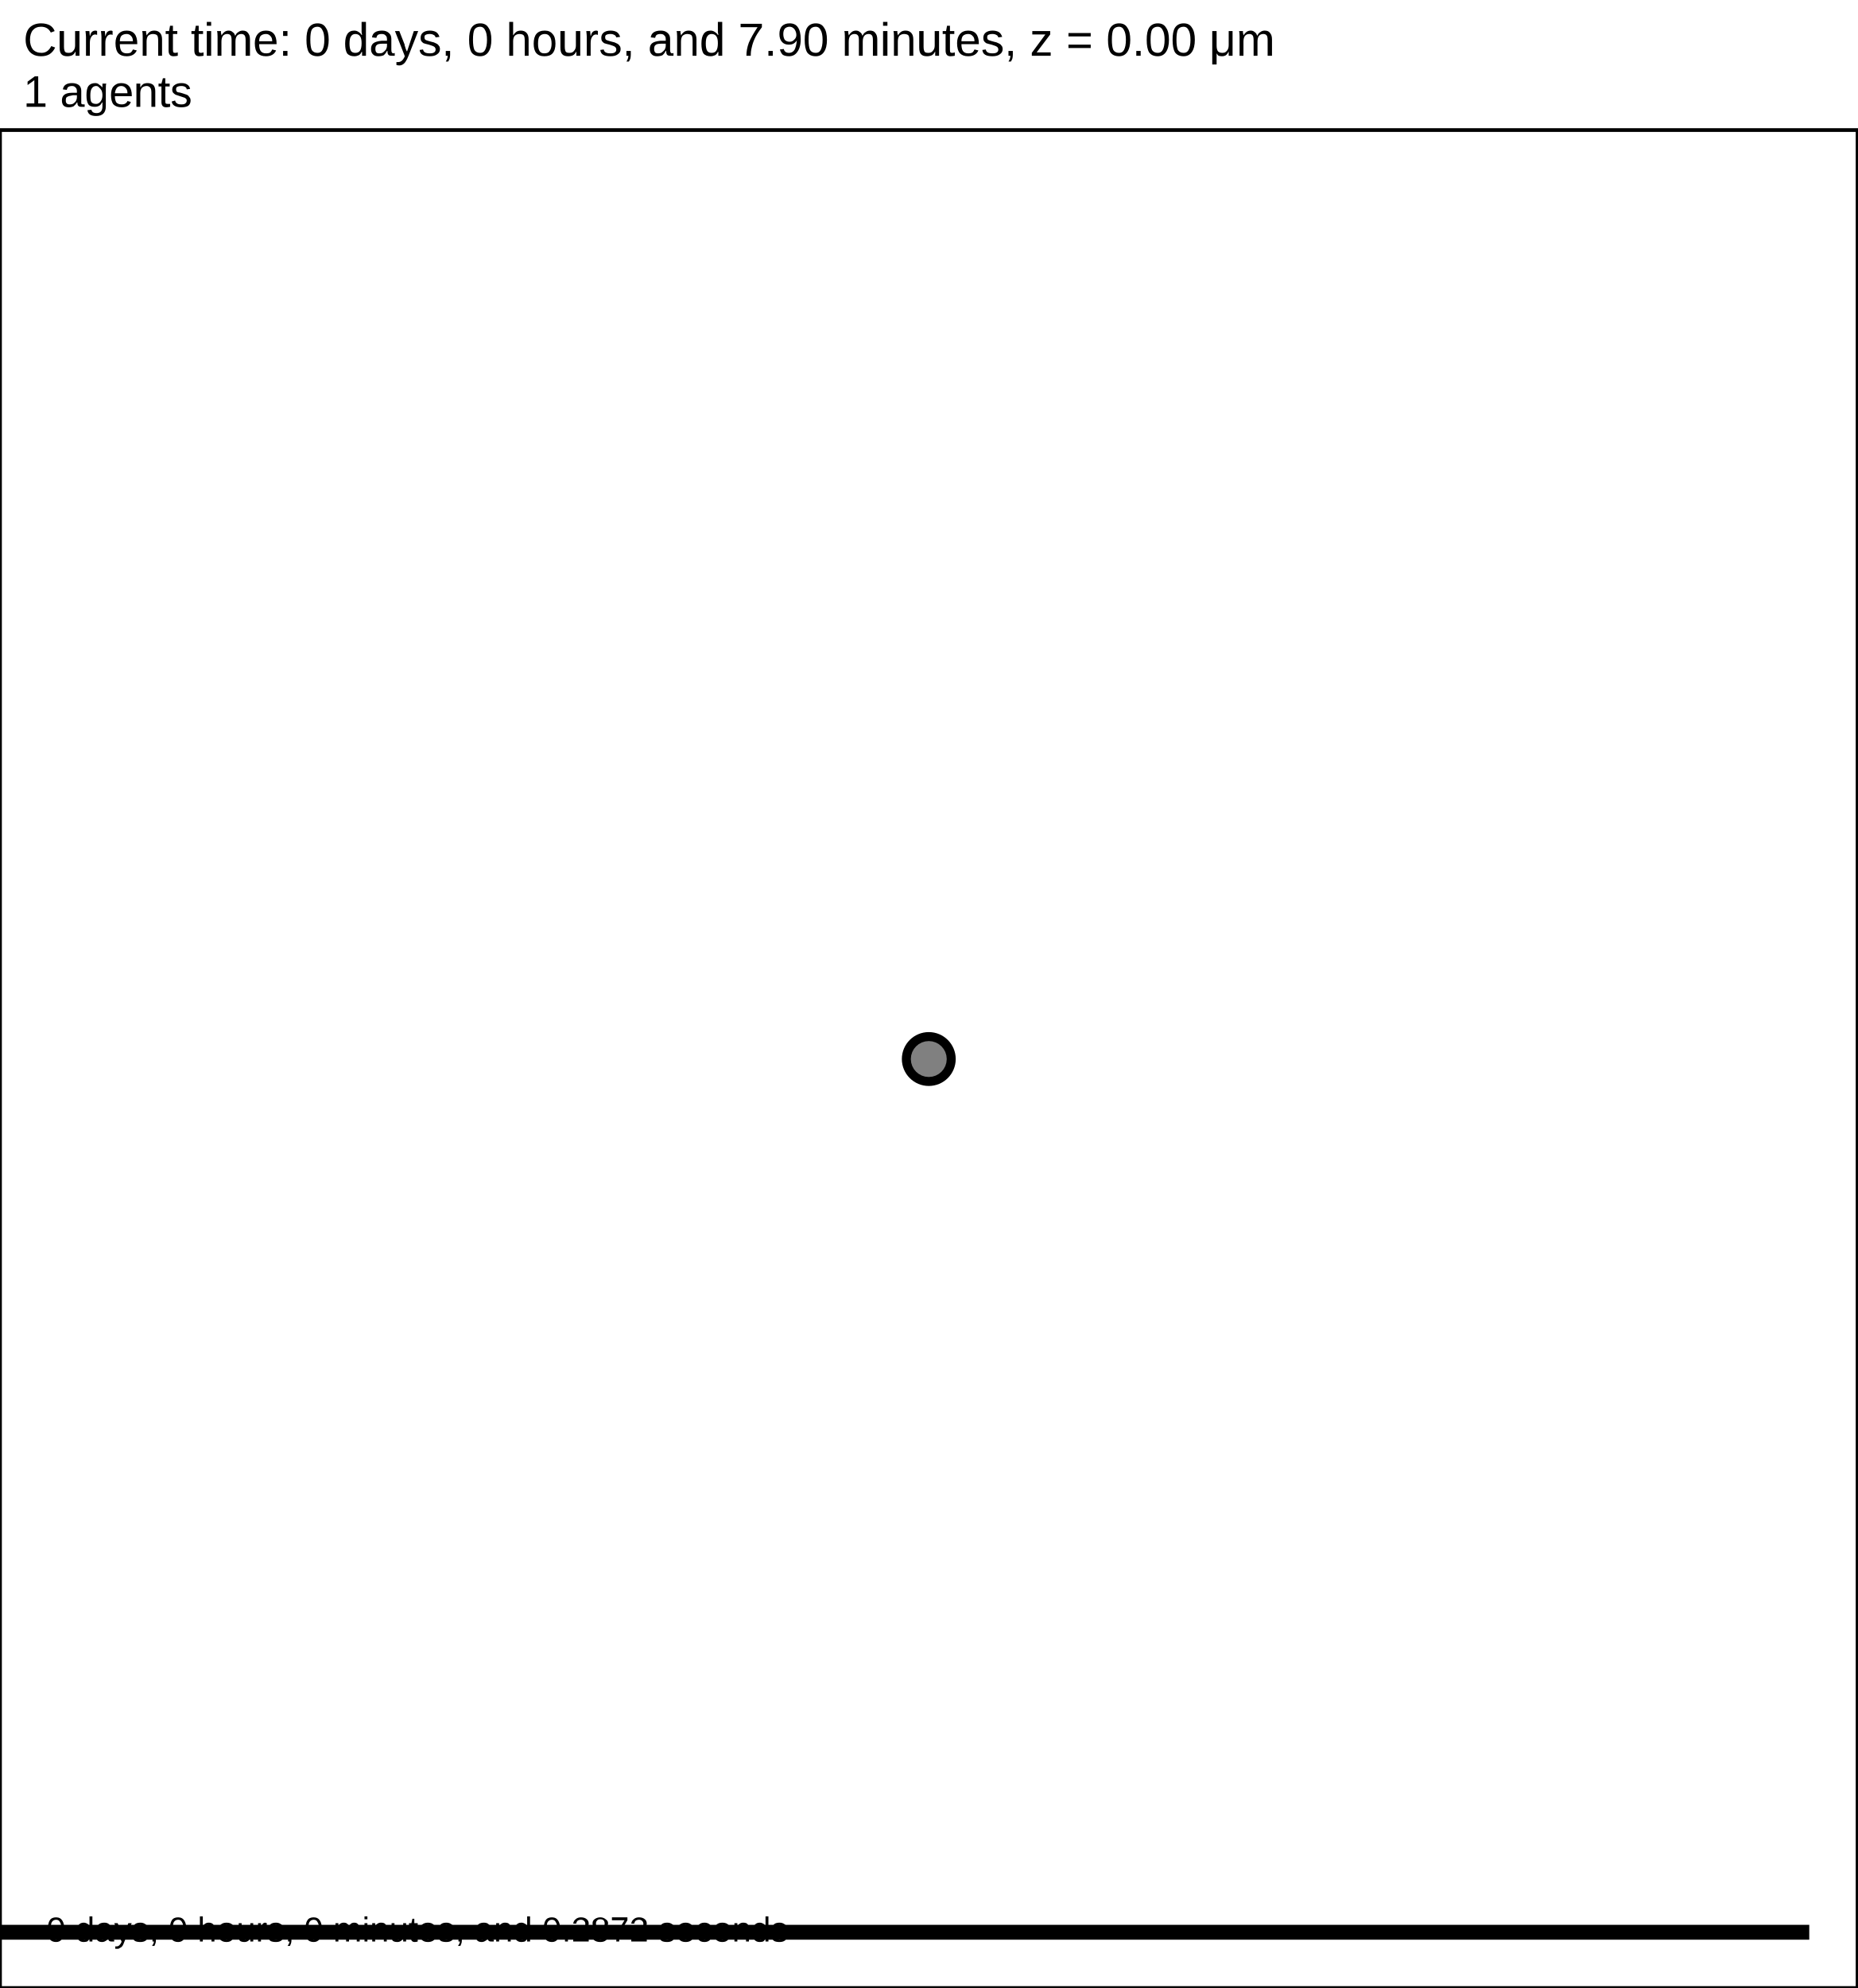
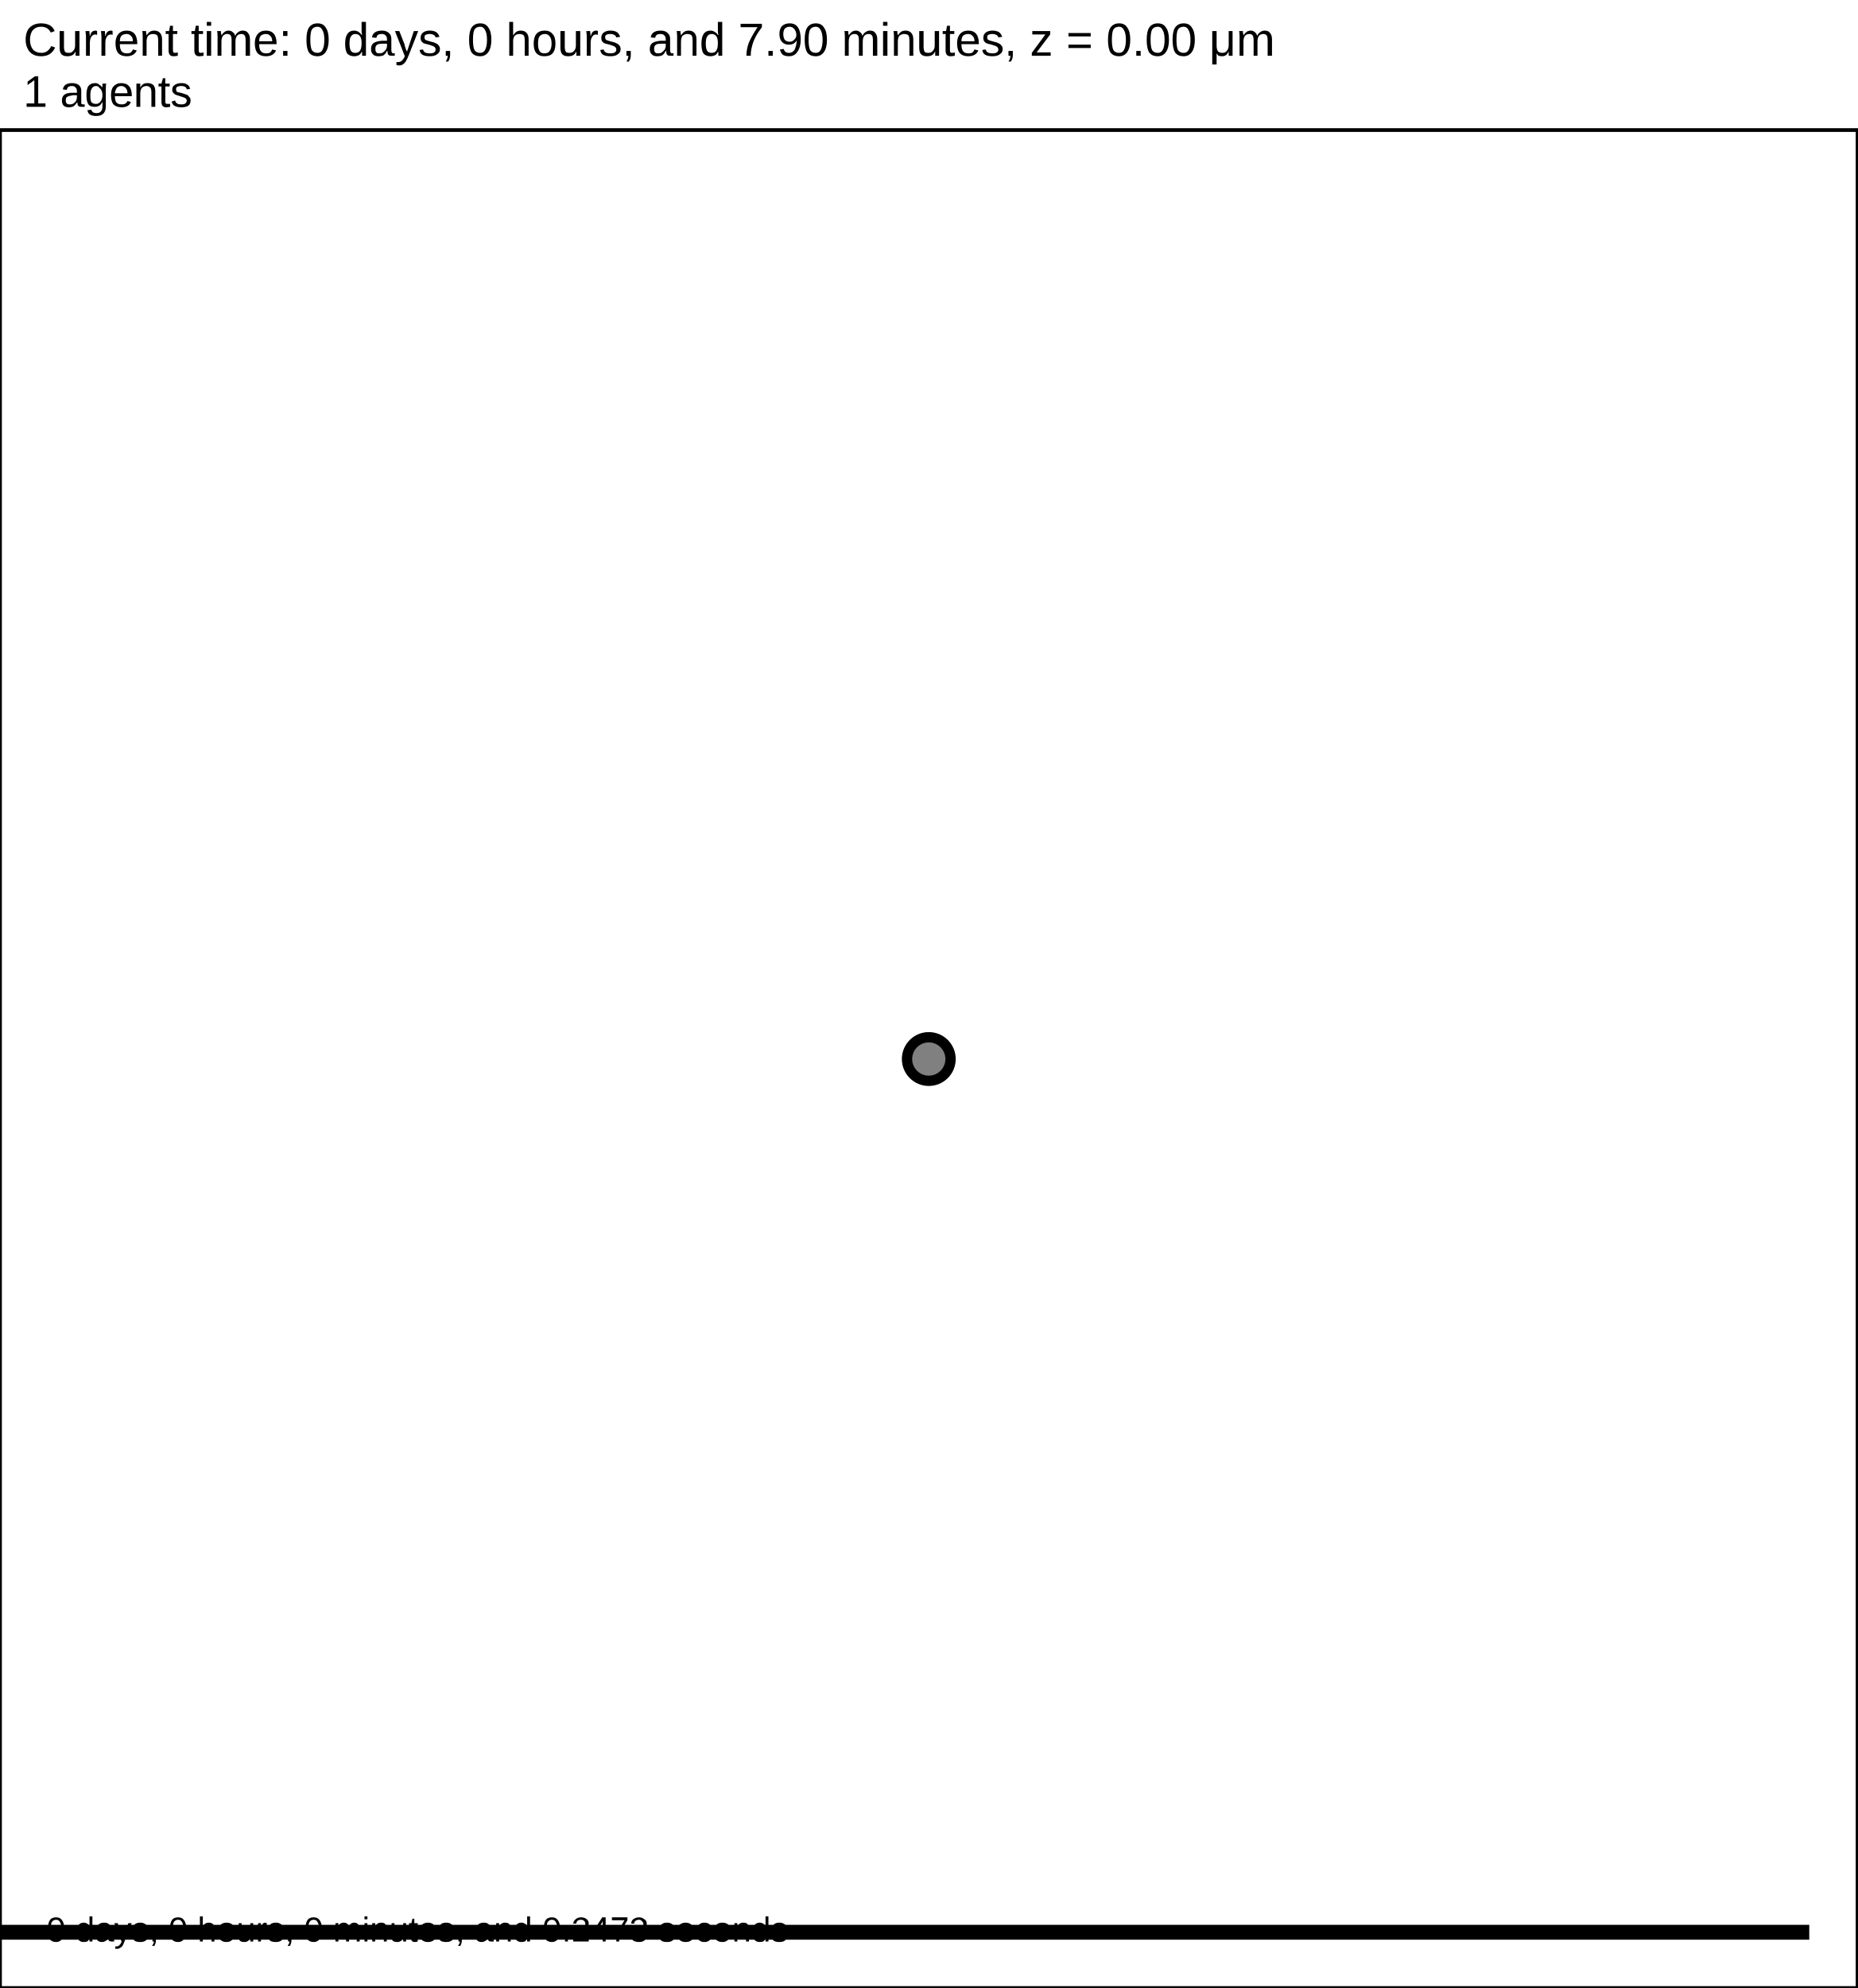
<svg xmlns="http://www.w3.org/2000/svg" version="1.1" width="60" height="64.2" id="svg2">
  <rect x="0" y="0" width="60" height="64.2" stroke-width="0.12" stroke="white" fill="white" />
  <text x="0.75" y="1.8" font-family="Arial" font-size="1.5" fill="black">
   Current time: 0 days, 0 hours, and 7.90 minutes, z = 0.00 μm
  </text>
  <text x="0.75" y="3.45" font-family="Arial" font-size="1.425" fill="black">
   1 agents
  </text>
  <g id="tissue" transform="translate(0,64.2) scale(1,-1)">
    <g id="ECM">
  </g>
    <g id="cells">
      <g id="cell0" type="default" dead="false">
        <circle cx="30" cy="30" r="0.62" stroke-width="0.5" stroke="black" fill="grey" />
-         <circle cx="30" cy="30" r="0.33" stroke-width="0.5" stroke="grey" fill="grey" />
+         <circle cx="30" cy="30" r="0.288" stroke-width="0.5" stroke="grey" fill="grey" />
      </g>
    </g>
  </g>
  <rect x="-141.5" y="62.1" width="200" height="0.6" stroke-width="0.12" stroke="rgb(255,255,255)" fill="rgb(0,0,0)" />
  <text x="-141.125" y="61.725" font-family="Arial" font-size="1.5" fill="black">
   200 μm
  </text>
  <text x="1.5" y="62.7" font-family="Arial" font-size="1.125" fill="black">
-    0 days, 0 hours, 0 minutes, and 0.2872 seconds
+    0 days, 0 hours, 0 minutes, and 0.2473 seconds
  </text>
  <rect x="0" y="4.2" width="60" height="60" stroke-width="0.12" stroke="rgb(0,0,0)" fill="none" />
</svg>
